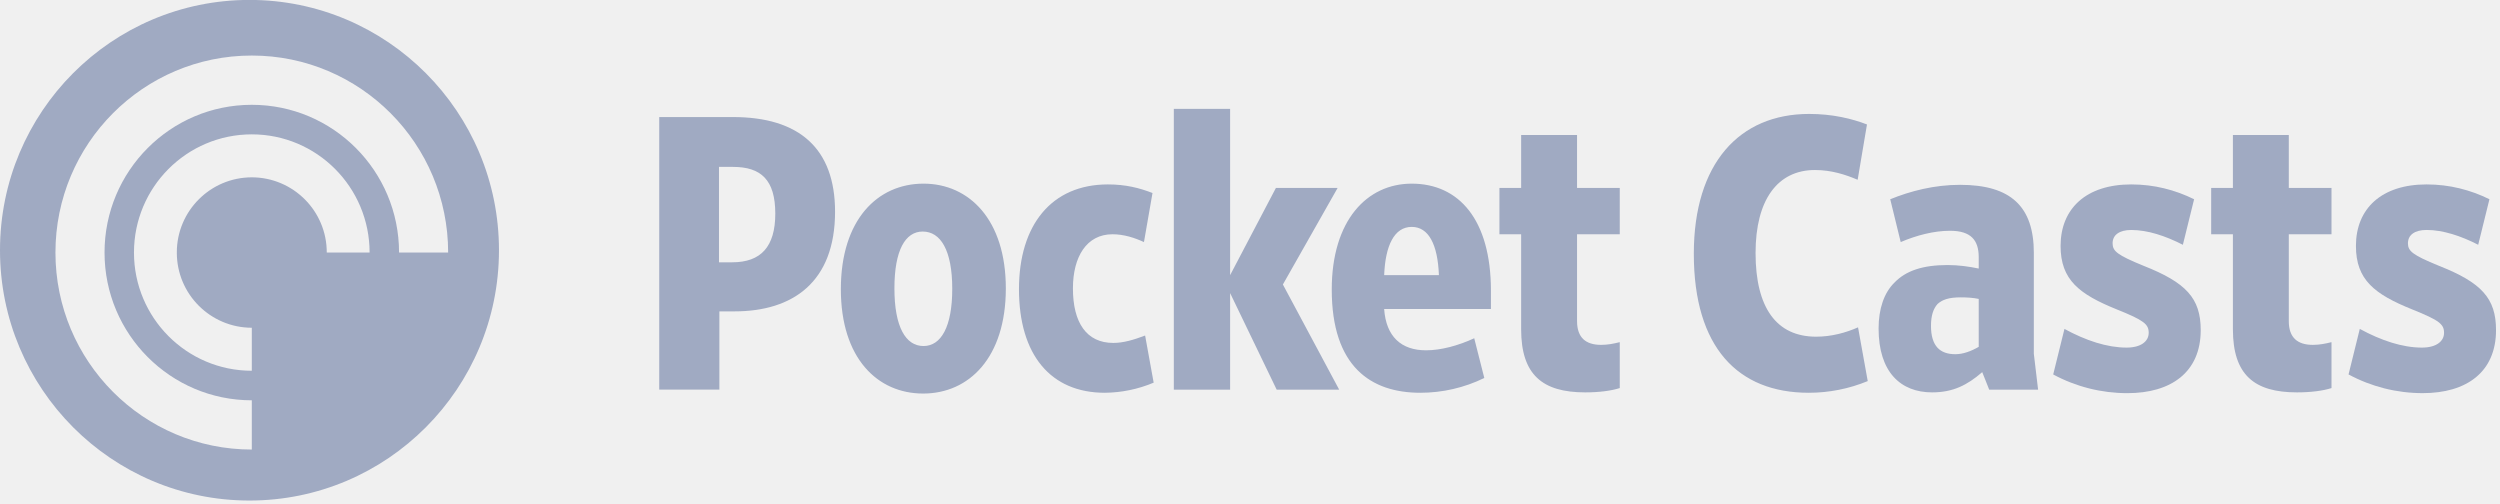
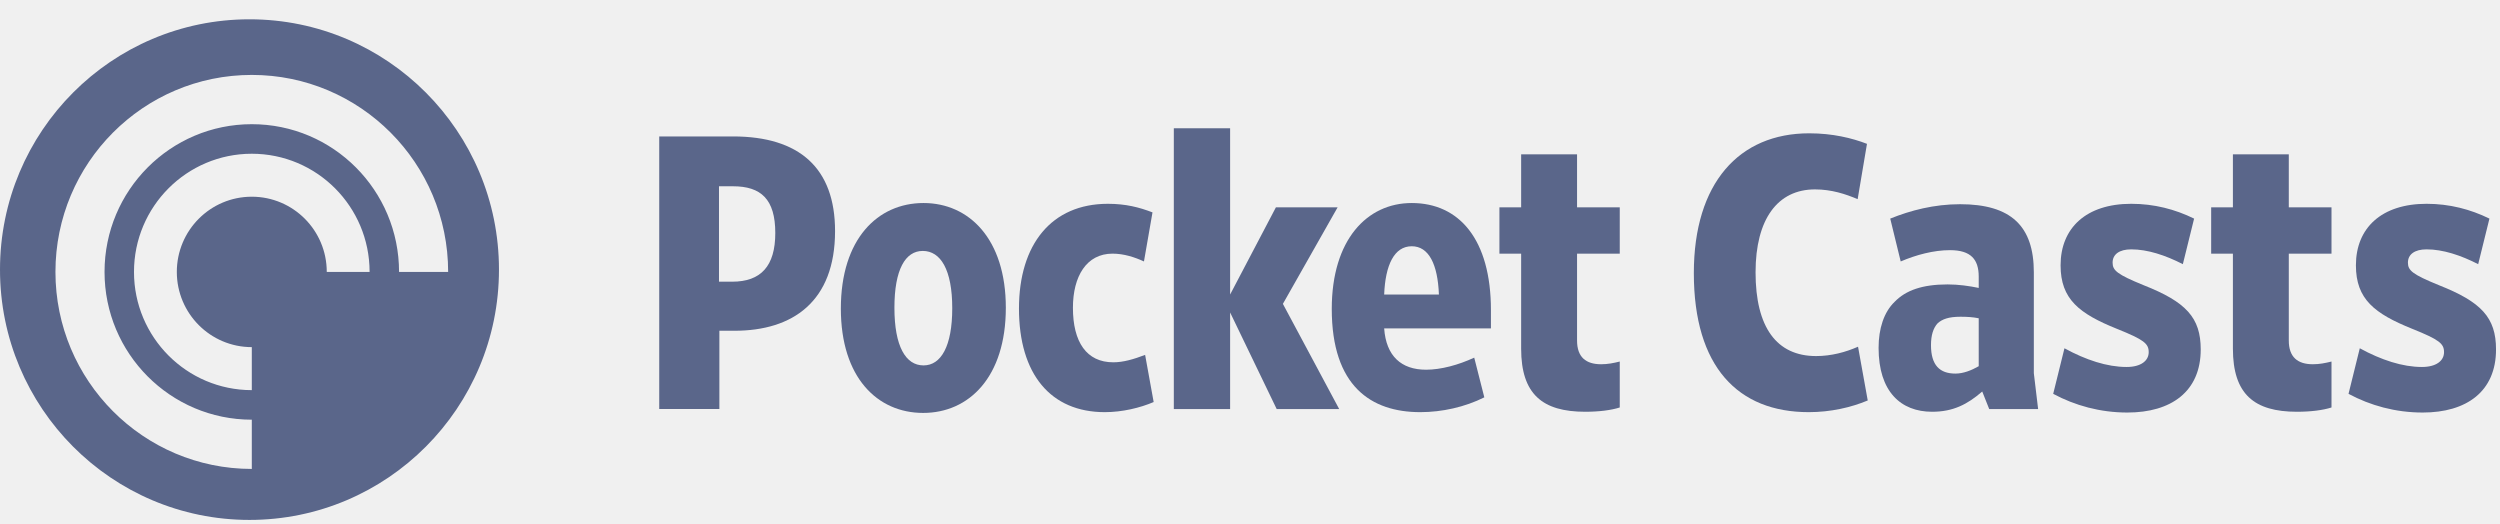
- <svg xmlns="http://www.w3.org/2000/svg" xmlns:xlink="http://www.w3.org/1999/xlink" width="129" height="26">
-   <defs>
-     <filter id="a">
-       <feColorMatrix in="SourceGraphic" values="0 0 0 0 0.353 0 0 0 0 0.4 0 0 0 0 0.541 0 0 0 1 0" />
-     </filter>
-     <path id="b" d="M0 0h7.858v11.143H0z" />
-   </defs>
-   <g transform="translate(-407 -2)" filter="url(#a)" fill="none" fill-rule="evenodd">
-     <path d="M419.873 1.996c7.11 0 12.874 5.783 12.874 12.915 0 7.134-5.763 12.917-12.874 12.917-7.11 0-12.873-5.783-12.873-12.917 0-7.132 5.763-12.915 12.873-12.915zm.12 2.87c-5.596 0-10.132 4.551-10.132 10.165 0 5.614 4.536 10.166 10.132 10.166v-2.541c-4.197 0-7.599-3.414-7.599-7.625 0-4.21 3.402-7.623 7.599-7.623s7.598 3.413 7.598 7.623h2.533c0-5.614-4.536-10.165-10.131-10.165zm0 4.067c-3.358 0-6.08 2.73-6.08 6.098 0 3.369 2.722 6.1 6.08 6.1v-2.219a3.875 3.875 0 01-3.869-3.88 3.875 3.875 0 013.869-3.882 3.875 3.875 0 013.868 3.881h2.21c0-3.368-2.72-6.098-6.078-6.098z" fill="#E86357" fill-rule="nonzero" />
-     <path d="M441.016 22.105V8.04h3.806c3.424 0 5.267 1.628 5.267 4.884 0 3.637-2.183 5.143-5.187 5.143h-.782v4.038h-3.104zm3.765-6.57c1.483 0 2.224-.804 2.224-2.512 0-1.748-.741-2.411-2.183-2.411h-.722v4.923h.681M454.635 22.307c-2.365 0-4.247-1.829-4.247-5.385 0-3.597 1.902-5.446 4.266-5.446 2.344 0 4.247 1.85 4.247 5.405 0 3.578-1.903 5.426-4.266 5.426m-.021-8.36c-.901 0-1.462.966-1.462 2.934 0 1.99.581 2.974 1.502 2.974.901 0 1.482-.984 1.482-2.953 0-1.99-.601-2.954-1.522-2.954M464.006 22.267c-2.784 0-4.427-1.95-4.427-5.345 0-3.316 1.683-5.406 4.587-5.406.922 0 1.622.18 2.303.443l-.441 2.532c-.48-.222-1.04-.403-1.622-.403-1.342 0-2.043 1.166-2.043 2.793 0 1.769.701 2.814 2.084 2.814.52 0 1.06-.161 1.641-.382l.441 2.432a6.654 6.654 0 01-2.523.522M470.474 17.123v4.984h-2.905V7.618h2.905v8.58l2.363-4.5h3.184l-2.824 4.982 2.905 5.427h-3.225l-2.403-4.984" fill="#231F20" fill-rule="nonzero" />
-     <path d="M475.718 16.941c0-3.576 1.824-5.465 4.128-5.465 2.443 0 4.086 1.868 4.086 5.526v.944h-5.51c.102 1.427.883 2.13 2.164 2.13.762 0 1.663-.241 2.484-.622l.52 2.05a7.528 7.528 0 01-3.304.763c-2.544 0-4.568-1.346-4.568-5.326zm5.53-.743c-.06-1.567-.522-2.49-1.402-2.49-.903 0-1.363.963-1.423 2.49h2.825M485.491 18.99v-4.902h-1.12v-2.391h1.12V8.965h2.885v2.732h2.203v2.391h-2.203v4.482c0 .863.46 1.225 1.241 1.225.341 0 .642-.06.962-.14v2.37c-.441.14-1.062.222-1.782.222-2.203 0-3.306-.904-3.306-3.256M500.331 22.267c-3.645 0-5.93-2.33-5.93-7.174 0-4.661 2.345-7.214 5.95-7.214 1.202 0 2.204.241 2.985.543l-.481 2.854c-.62-.261-1.342-.503-2.203-.503-1.922 0-3.065 1.527-3.065 4.28 0 2.833 1.082 4.32 3.125 4.32.78 0 1.522-.2 2.163-.482l.5 2.773a7.978 7.978 0 01-3.044.603M506.698 22.247c-1.622 0-2.763-1.045-2.763-3.296 0-1.005.28-1.847.821-2.371.58-.603 1.442-.904 2.743-.904.562 0 1.122.08 1.603.181v-.583c0-.884-.401-1.366-1.482-1.366-.841 0-1.743.24-2.544.583l-.54-2.21c1.041-.422 2.263-.744 3.604-.744 2.624 0 3.806 1.124 3.806 3.516v5.205l.22 1.849h-2.523l-.36-.905c-.762.663-1.503 1.045-2.585 1.045m2.404-2.35v-2.473c-.28-.06-.601-.08-.941-.08-.601 0-.941.12-1.182.341-.22.242-.34.603-.34 1.126 0 1.044.46 1.466 1.26 1.466.402 0 .822-.16 1.203-.38M516.772 22.287a8.059 8.059 0 01-3.827-.965l.581-2.35c1.103.602 2.203.964 3.205.964.742 0 1.142-.321 1.142-.764 0-.441-.24-.643-1.642-1.205-1.943-.784-2.905-1.527-2.905-3.276 0-1.93 1.322-3.175 3.646-3.175 1.18 0 2.263.282 3.244.765l-.58 2.35c-.902-.462-1.823-.764-2.664-.764-.62 0-.962.262-.962.684 0 .402.22.602 1.603 1.166 2.184.863 2.944 1.667 2.944 3.315 0 2.17-1.522 3.255-3.785 3.255M522.218 18.99v-4.902h-1.122v-2.391h1.122V8.965h2.884v2.732h2.203v2.391h-2.203v4.482c0 .863.461 1.225 1.241 1.225.341 0 .641-.06.962-.14v2.37c-.44.14-1.062.222-1.783.222-2.203 0-3.304-.904-3.304-3.256" fill="#231F20" fill-rule="nonzero" />
-     <g transform="translate(527.939 11.28)">
-       <mask id="c" fill="#fff">
-         <use xlink:href="#b" />
-       </mask>
-       <path d="M4.072 11.006a8.059 8.059 0 01-3.826-.965l.58-2.35c1.103.602 2.204.965 3.205.965.741 0 1.143-.322 1.143-.764s-.241-.644-1.643-1.206C1.588 5.903.627 5.16.627 3.411.627 1.48 1.949.236 4.272.236c1.181 0 2.263.281 3.244.764l-.58 2.35c-.902-.462-1.823-.764-2.664-.764-.62 0-.961.263-.961.685 0 .401.22.602 1.602 1.165 2.183.863 2.943 1.667 2.943 3.315 0 2.17-1.52 3.255-3.784 3.255" fill="#231F20" fill-rule="nonzero" mask="url(#c)" />
-     </g>
+ <svg xmlns="http://www.w3.org/2000/svg" width="129" height="27" viewBox="0 0 129 27" fill="none">
+   <path fill-rule="evenodd" clip-rule="evenodd" d="M25.747 13.912C25.747 21.045 19.984 26.828 12.873 26.828C5.763 26.828 0 21.045 0 13.912C0 6.779 5.763 0.996 12.873 0.996C19.984 0.996 25.747 6.779 25.747 13.912ZM12.993 20.131C9.635 20.131 6.914 17.4 6.914 14.031C6.914 10.663 9.635 7.933 12.993 7.933C16.35 7.933 19.071 10.663 19.071 14.031H16.861C16.861 11.887 15.129 10.15 12.993 10.15C10.856 10.15 9.124 11.887 9.124 14.031C9.124 16.175 10.856 17.912 12.993 17.912V20.131ZM12.993 3.866C7.397 3.866 2.861 8.417 2.861 14.031C2.861 19.645 7.397 24.197 12.993 24.197V21.656C8.796 21.656 5.394 18.242 5.394 14.031C5.394 9.821 8.796 6.408 12.993 6.408C17.19 6.408 20.591 9.821 20.591 14.031H23.124C23.124 8.417 18.588 3.866 12.993 3.866Z" fill="#5A668A" />
+   <path fill-rule="evenodd" clip-rule="evenodd" d="M34.016 7.04V21.105H37.12V17.067H37.902C40.906 17.067 43.089 15.561 43.089 11.924C43.089 8.668 41.246 7.04 37.822 7.04H34.016ZM40.005 12.023C40.005 13.731 39.264 14.535 37.781 14.535H37.1V9.612H37.822C39.264 9.612 40.005 10.274 40.005 12.023Z" fill="#5A668A" />
+   <path fill-rule="evenodd" clip-rule="evenodd" d="M43.388 15.922C43.388 19.478 45.27 21.307 47.635 21.307C49.998 21.307 51.901 19.459 51.901 15.881C51.901 12.325 49.998 10.476 47.654 10.476C45.291 10.476 43.388 12.325 43.388 15.922ZM46.152 15.881C46.152 13.913 46.713 12.948 47.614 12.948C48.535 12.948 49.136 13.913 49.136 15.902C49.136 17.871 48.555 18.855 47.654 18.855C46.733 18.855 46.152 17.871 46.152 15.881Z" fill="#5A668A" />
+   <path d="M57.006 21.267C54.222 21.267 52.579 19.317 52.579 15.922C52.579 12.606 54.262 10.516 57.166 10.516C58.088 10.516 58.788 10.697 59.469 10.959L59.028 13.491C58.547 13.269 57.988 13.088 57.406 13.088C56.065 13.088 55.363 14.254 55.363 15.881C55.363 17.65 56.065 18.695 57.447 18.695C57.967 18.695 58.507 18.534 59.088 18.312L59.529 20.745C58.828 21.046 57.907 21.267 57.006 21.267Z" fill="#5A668A" />
+   <path d="M63.474 16.123V21.107H60.569V6.618H63.474V15.198L65.837 10.698H69.021L66.197 15.68L69.102 21.107H65.877L63.474 16.123Z" fill="#5A668A" />
+   <path fill-rule="evenodd" clip-rule="evenodd" d="M72.846 10.476C70.542 10.476 68.719 12.365 68.719 15.941C68.719 19.921 70.742 21.267 73.286 21.267C74.408 21.267 75.589 21.005 76.591 20.503L76.07 18.454C75.249 18.835 74.348 19.077 73.586 19.077C72.305 19.077 71.524 18.373 71.423 16.946H76.932V16.002C76.932 12.345 75.289 10.476 72.846 10.476ZM72.846 12.707C73.726 12.707 74.187 13.631 74.248 15.198H71.423C71.483 13.671 71.944 12.707 72.846 12.707Z" fill="#5A668A" />
+   <path d="M78.491 17.991V13.088H77.37V10.697H78.491V7.965H81.376V10.697H83.579V13.088H81.376V17.57C81.376 18.433 81.837 18.795 82.617 18.795C82.959 18.795 83.259 18.735 83.579 18.655V21.026C83.138 21.166 82.517 21.247 81.797 21.247C79.594 21.247 78.491 20.343 78.491 17.991Z" fill="#5A668A" />
+   <path d="M93.331 21.267C89.686 21.267 87.402 18.936 87.402 14.093C87.402 9.432 89.746 6.879 93.352 6.879C94.553 6.879 95.555 7.12 96.336 7.422L95.855 10.276C95.234 10.015 94.513 9.773 93.652 9.773C91.73 9.773 90.587 11.3 90.587 14.053C90.587 16.886 91.669 18.373 93.712 18.373C94.493 18.373 95.234 18.172 95.875 17.89L96.375 20.664C95.515 21.026 94.453 21.267 93.331 21.267Z" fill="#5A668A" />
+   <path fill-rule="evenodd" clip-rule="evenodd" d="M96.935 17.951C96.935 20.202 98.076 21.247 99.698 21.247C100.78 21.247 101.521 20.865 102.283 20.202L102.643 21.107H105.167L104.946 19.258V14.053C104.946 11.661 103.764 10.537 101.141 10.537C99.799 10.537 98.577 10.858 97.536 11.28L98.076 13.491C98.877 13.149 99.779 12.908 100.62 12.908C101.701 12.908 102.102 13.39 102.102 14.274V14.857C101.621 14.757 101.061 14.676 100.499 14.676C99.198 14.676 98.336 14.977 97.757 15.58C97.215 16.104 96.935 16.946 96.935 17.951ZM102.102 16.424V18.896C101.721 19.116 101.301 19.277 100.899 19.277C100.099 19.277 99.639 18.855 99.639 17.811C99.639 17.288 99.759 16.927 99.979 16.685C100.22 16.464 100.56 16.344 101.161 16.344C101.501 16.344 101.821 16.363 102.102 16.424Z" fill="#5A668A" />
+   <path d="M109.772 21.287C108.369 21.287 107.067 20.925 105.945 20.322L106.526 17.971C107.629 18.574 108.729 18.936 109.731 18.936C110.473 18.936 110.873 18.615 110.873 18.172C110.873 17.731 110.633 17.529 109.231 16.967C107.288 16.183 106.326 15.44 106.326 13.691C106.326 11.762 107.648 10.516 109.972 10.516C111.153 10.516 112.235 10.798 113.216 11.28L112.635 13.631C111.734 13.169 110.813 12.867 109.972 12.867C109.351 12.867 109.01 13.129 109.01 13.551C109.01 13.953 109.231 14.153 110.613 14.717C112.797 15.58 113.557 16.384 113.557 18.032C113.557 20.202 112.035 21.287 109.772 21.287Z" fill="#5A668A" />
+   <path d="M115.218 17.991V13.088H114.096V10.697H115.218V7.965H118.102V10.697H120.305V13.088H118.102V17.57C118.102 18.433 118.563 18.795 119.343 18.795C119.684 18.795 119.984 18.735 120.305 18.655V21.026C119.865 21.166 119.243 21.247 118.522 21.247C116.319 21.247 115.218 20.343 115.218 17.991Z" fill="#5A668A" />
+   <mask id="mask0" mask-type="alpha" maskUnits="userSpaceOnUse" x="120" y="10" width="9" height="12">
+     <path fill-rule="evenodd" clip-rule="evenodd" d="M120.939 10.281H128.796V21.424H120.939V10.281Z" fill="white" />
+   </mask>
+   <g mask="url(#mask0)">
+     <path d="M125.011 21.287C123.608 21.287 122.306 20.925 121.184 20.322L121.765 17.971C122.868 18.574 123.968 18.936 124.97 18.936C125.711 18.936 126.112 18.615 126.112 18.172C126.112 17.731 125.871 17.529 124.47 16.967C122.527 16.183 121.565 15.44 121.565 13.691C121.565 11.762 122.887 10.516 125.211 10.516C126.392 10.516 127.474 10.798 128.455 11.28L127.874 13.631C126.973 13.169 126.052 12.867 125.211 12.867C124.59 12.867 124.249 13.129 124.249 13.551C124.249 13.953 124.47 14.153 125.852 14.717C128.034 15.58 128.795 16.384 128.795 18.032C128.795 20.202 127.274 21.287 125.011 21.287Z" fill="#5A668A" />
  </g>
</svg>
